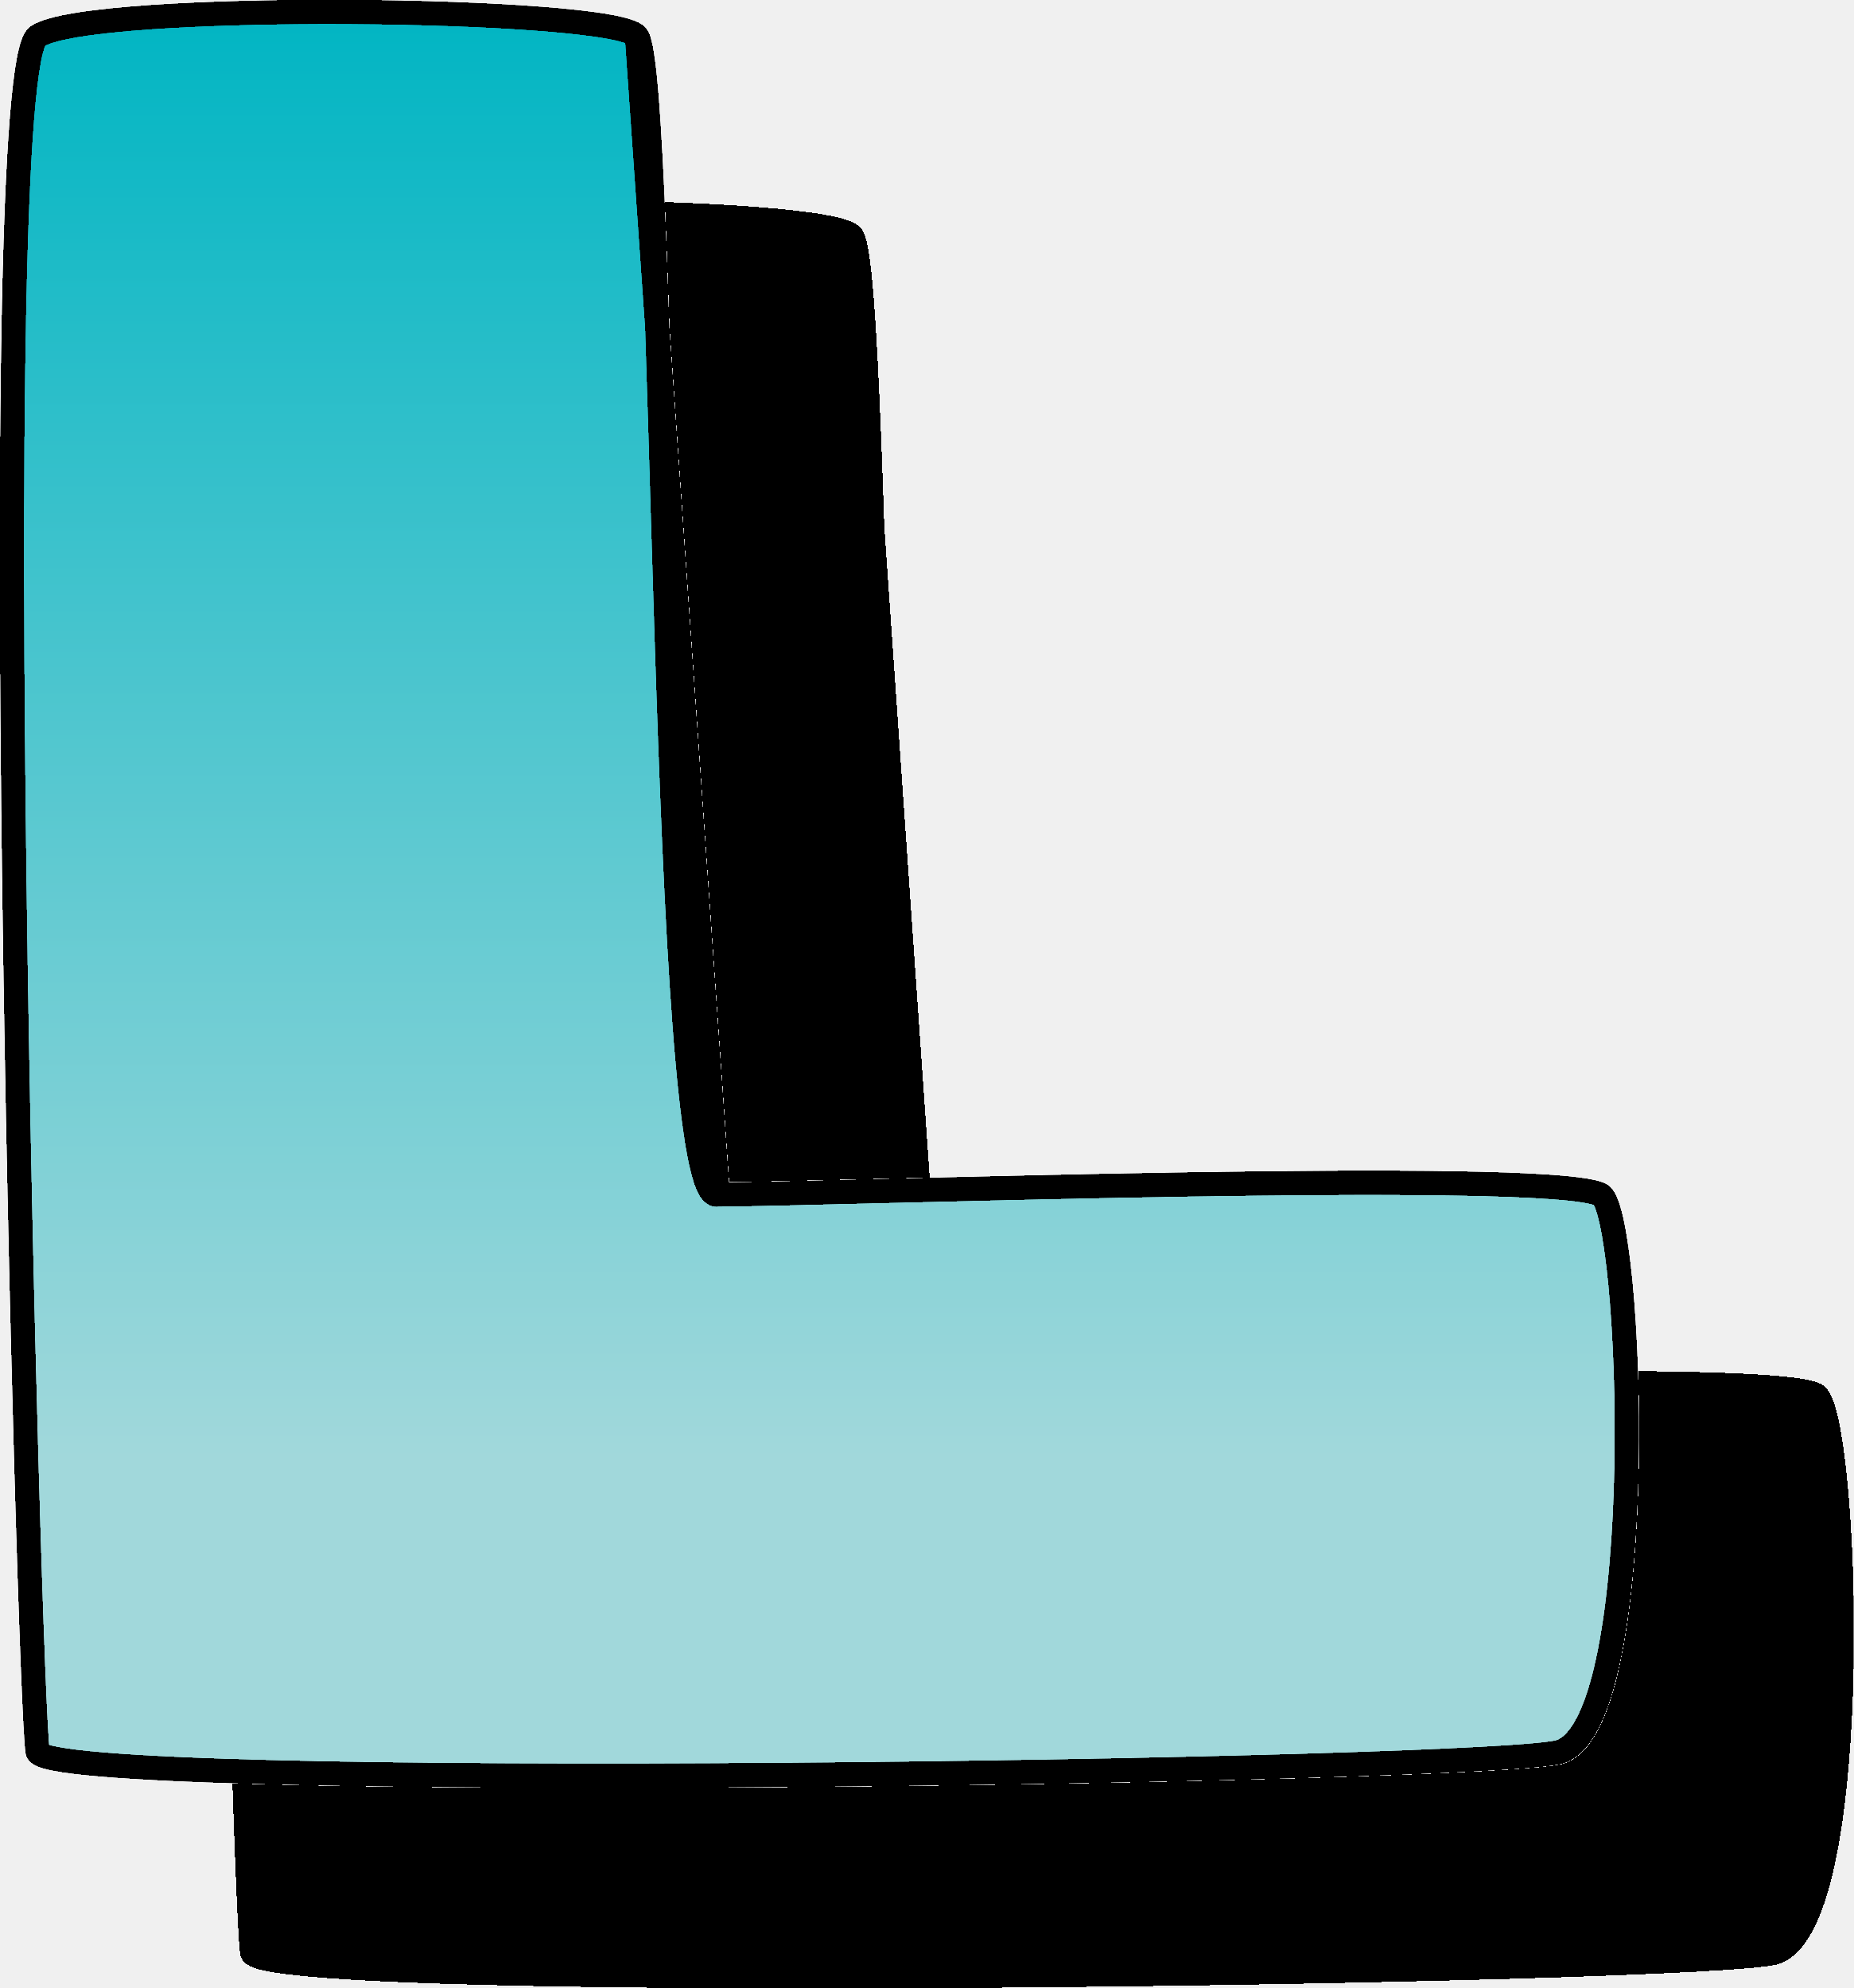
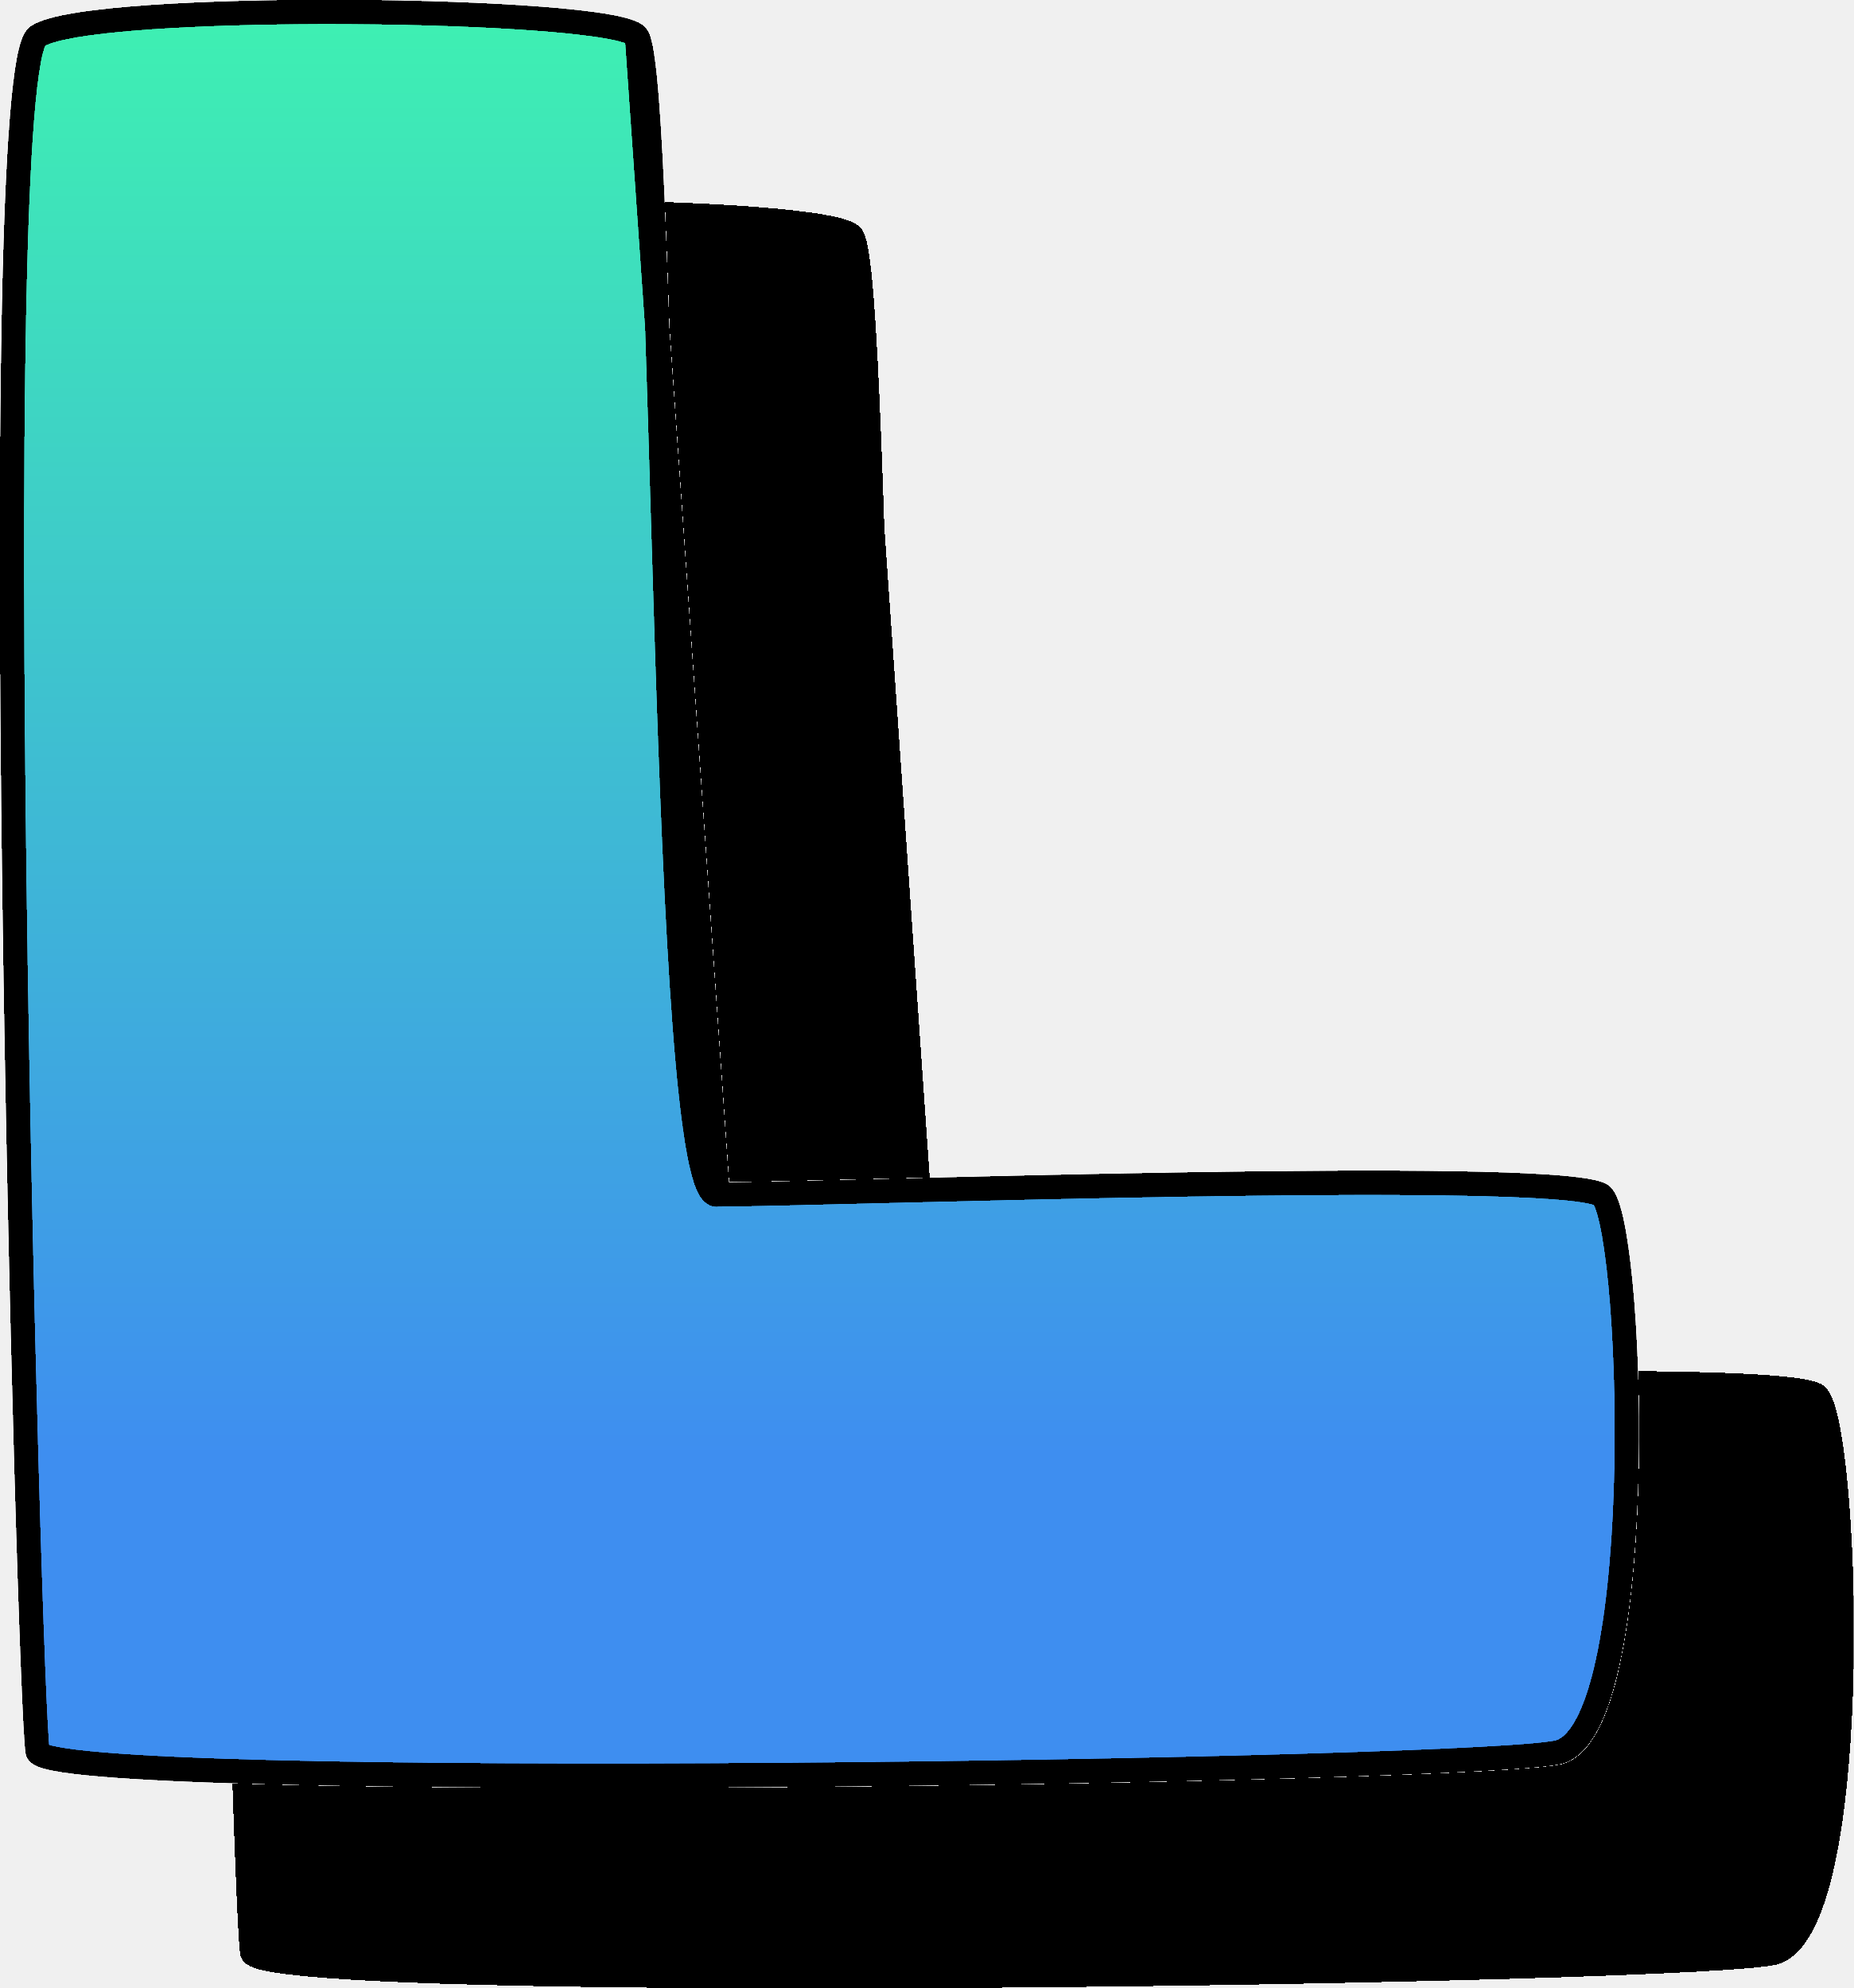
<svg xmlns="http://www.w3.org/2000/svg" preserveAspectRatio="none" width="776.809" height="833.303" viewBox="0 0 776.809 833.303" fill="none">
  <g id="L">
    <g id="L content">
      <g id="L_2" filter="url(#filter0_d_2323_739)">
        <path d="M15.761 734.21C12.06 711.972 -6.482 29.996 15.761 15.171C38.005 0.345 257.716 2.936 266.927 15.171C270.866 20.49 273.265 70.918 275.456 137.421L300.799 500.683C352.959 500.409 647.129 489.799 670.647 500.683C684.102 506.909 692.112 720.376 654.071 734.21C631.063 742.576 18.716 751.964 15.761 734.21Z" fill="url(#paint0_linear_2323_739)" />
        <path d="M300.799 500.683C276.388 507.602 279.486 32.129 266.927 15.171C257.716 2.936 38.005 0.345 15.761 15.171C-6.482 29.996 12.06 711.972 15.761 734.21C18.716 751.964 631.063 742.576 654.071 734.21C692.112 720.376 684.102 506.909 670.647 500.683C647.129 489.799 352.959 500.409 300.799 500.683ZM266.927 15.171L300.799 500.683" stroke="black" stroke-width="10" />
      </g>
      <g id="L_mask">
        <mask id="mask0_2323_739" style="mask-type:alpha" maskUnits="userSpaceOnUse" x="4" y="5" width="678" height="740">
          <path id="L_3" d="M15.759 734.21C12.058 711.972 -6.484 29.996 15.759 15.171C38.003 0.345 257.714 2.936 266.925 15.171C270.865 20.49 273.264 70.918 275.454 137.421L300.797 500.683C352.957 500.409 647.127 489.799 670.646 500.683C684.1 506.909 692.11 720.376 654.069 734.21C631.061 742.576 18.714 751.964 15.759 734.21Z" fill="white" />
        </mask>
        <g mask="url(#mask0_2323_739)">
          <g id="Image â add image here">
</g>
        </g>
      </g>
    </g>
    <g id="L_4">
      <path d="M300.801 500.683C276.39 507.602 279.488 32.129 266.929 15.171C257.718 2.936 38.006 0.345 15.763 15.171C-6.481 29.996 12.062 711.972 15.763 734.21C18.718 751.964 631.064 742.576 654.073 734.21C692.114 720.376 684.104 506.909 670.649 500.683C647.13 489.799 352.96 500.409 300.801 500.683ZM266.929 15.171L300.801 500.683" stroke="black" stroke-width="10" shape-rendering="crispEdges" />
    </g>
  </g>
  <defs>
    <filter id="filter0_d_2323_739" x="0" y="0" width="776.807" height="833.303" filterUnits="userSpaceOnUse" color-interpolation-filters="sRGB">
      <feFlood flood-opacity="0" result="BackgroundImageFix" />
      <feColorMatrix in="SourceAlpha" type="matrix" values="0 0 0 0 0 0 0 0 0 0 0 0 0 0 0 0 0 0 127 0" result="hardAlpha" />
      <feOffset dx="90" dy="84" />
      <feComposite in2="hardAlpha" operator="out" />
      <feColorMatrix type="matrix" values="0 0 0 0 0 0 0 0 0 0 0 0 0 0 0 0 0 0 1 0" />
      <feBlend mode="normal" in2="BackgroundImageFix" result="effect1_dropShadow_2323_739" />
      <feBlend mode="normal" in="SourceGraphic" in2="effect1_dropShadow_2323_739" result="shape" />
    </filter>
    <filter id="filter1_d_2323_739" x="0.002" y="0" width="776.807" height="833.303" filterUnits="userSpaceOnUse" color-interpolation-filters="sRGB">
      <feFlood flood-opacity="0" result="BackgroundImageFix" />
      <feColorMatrix in="SourceAlpha" type="matrix" values="0 0 0 0 0 0 0 0 0 0 0 0 0 0 0 0 0 0 127 0" result="hardAlpha" />
      <feOffset dx="90" dy="84" />
      <feComposite in2="hardAlpha" operator="out" />
      <feColorMatrix type="matrix" values="0 0 0 0 0 0 0 0 0 0 0 0 0 0 0 0 0 0 1 0" />
      <feBlend mode="normal" in2="BackgroundImageFix" result="effect1_dropShadow_2323_739" />
      <feBlend mode="normal" in="SourceGraphic" in2="effect1_dropShadow_2323_739" result="shape" />
    </filter>
    <linearGradient id="paint0_linear_2323_739" x1="343.403" y1="5" x2="343.403" y2="610.777" gradientUnits="userSpaceOnUse">
-       <stop stop-color="#01B5C3" />
-       <stop offset="1" stop-color="#A1D8DB" />
+       <stop stop-color="#3EF0B2" />
+       <stop offset="1" stop-color="#3E8EF0" />
    </linearGradient>
  </defs>
</svg>
